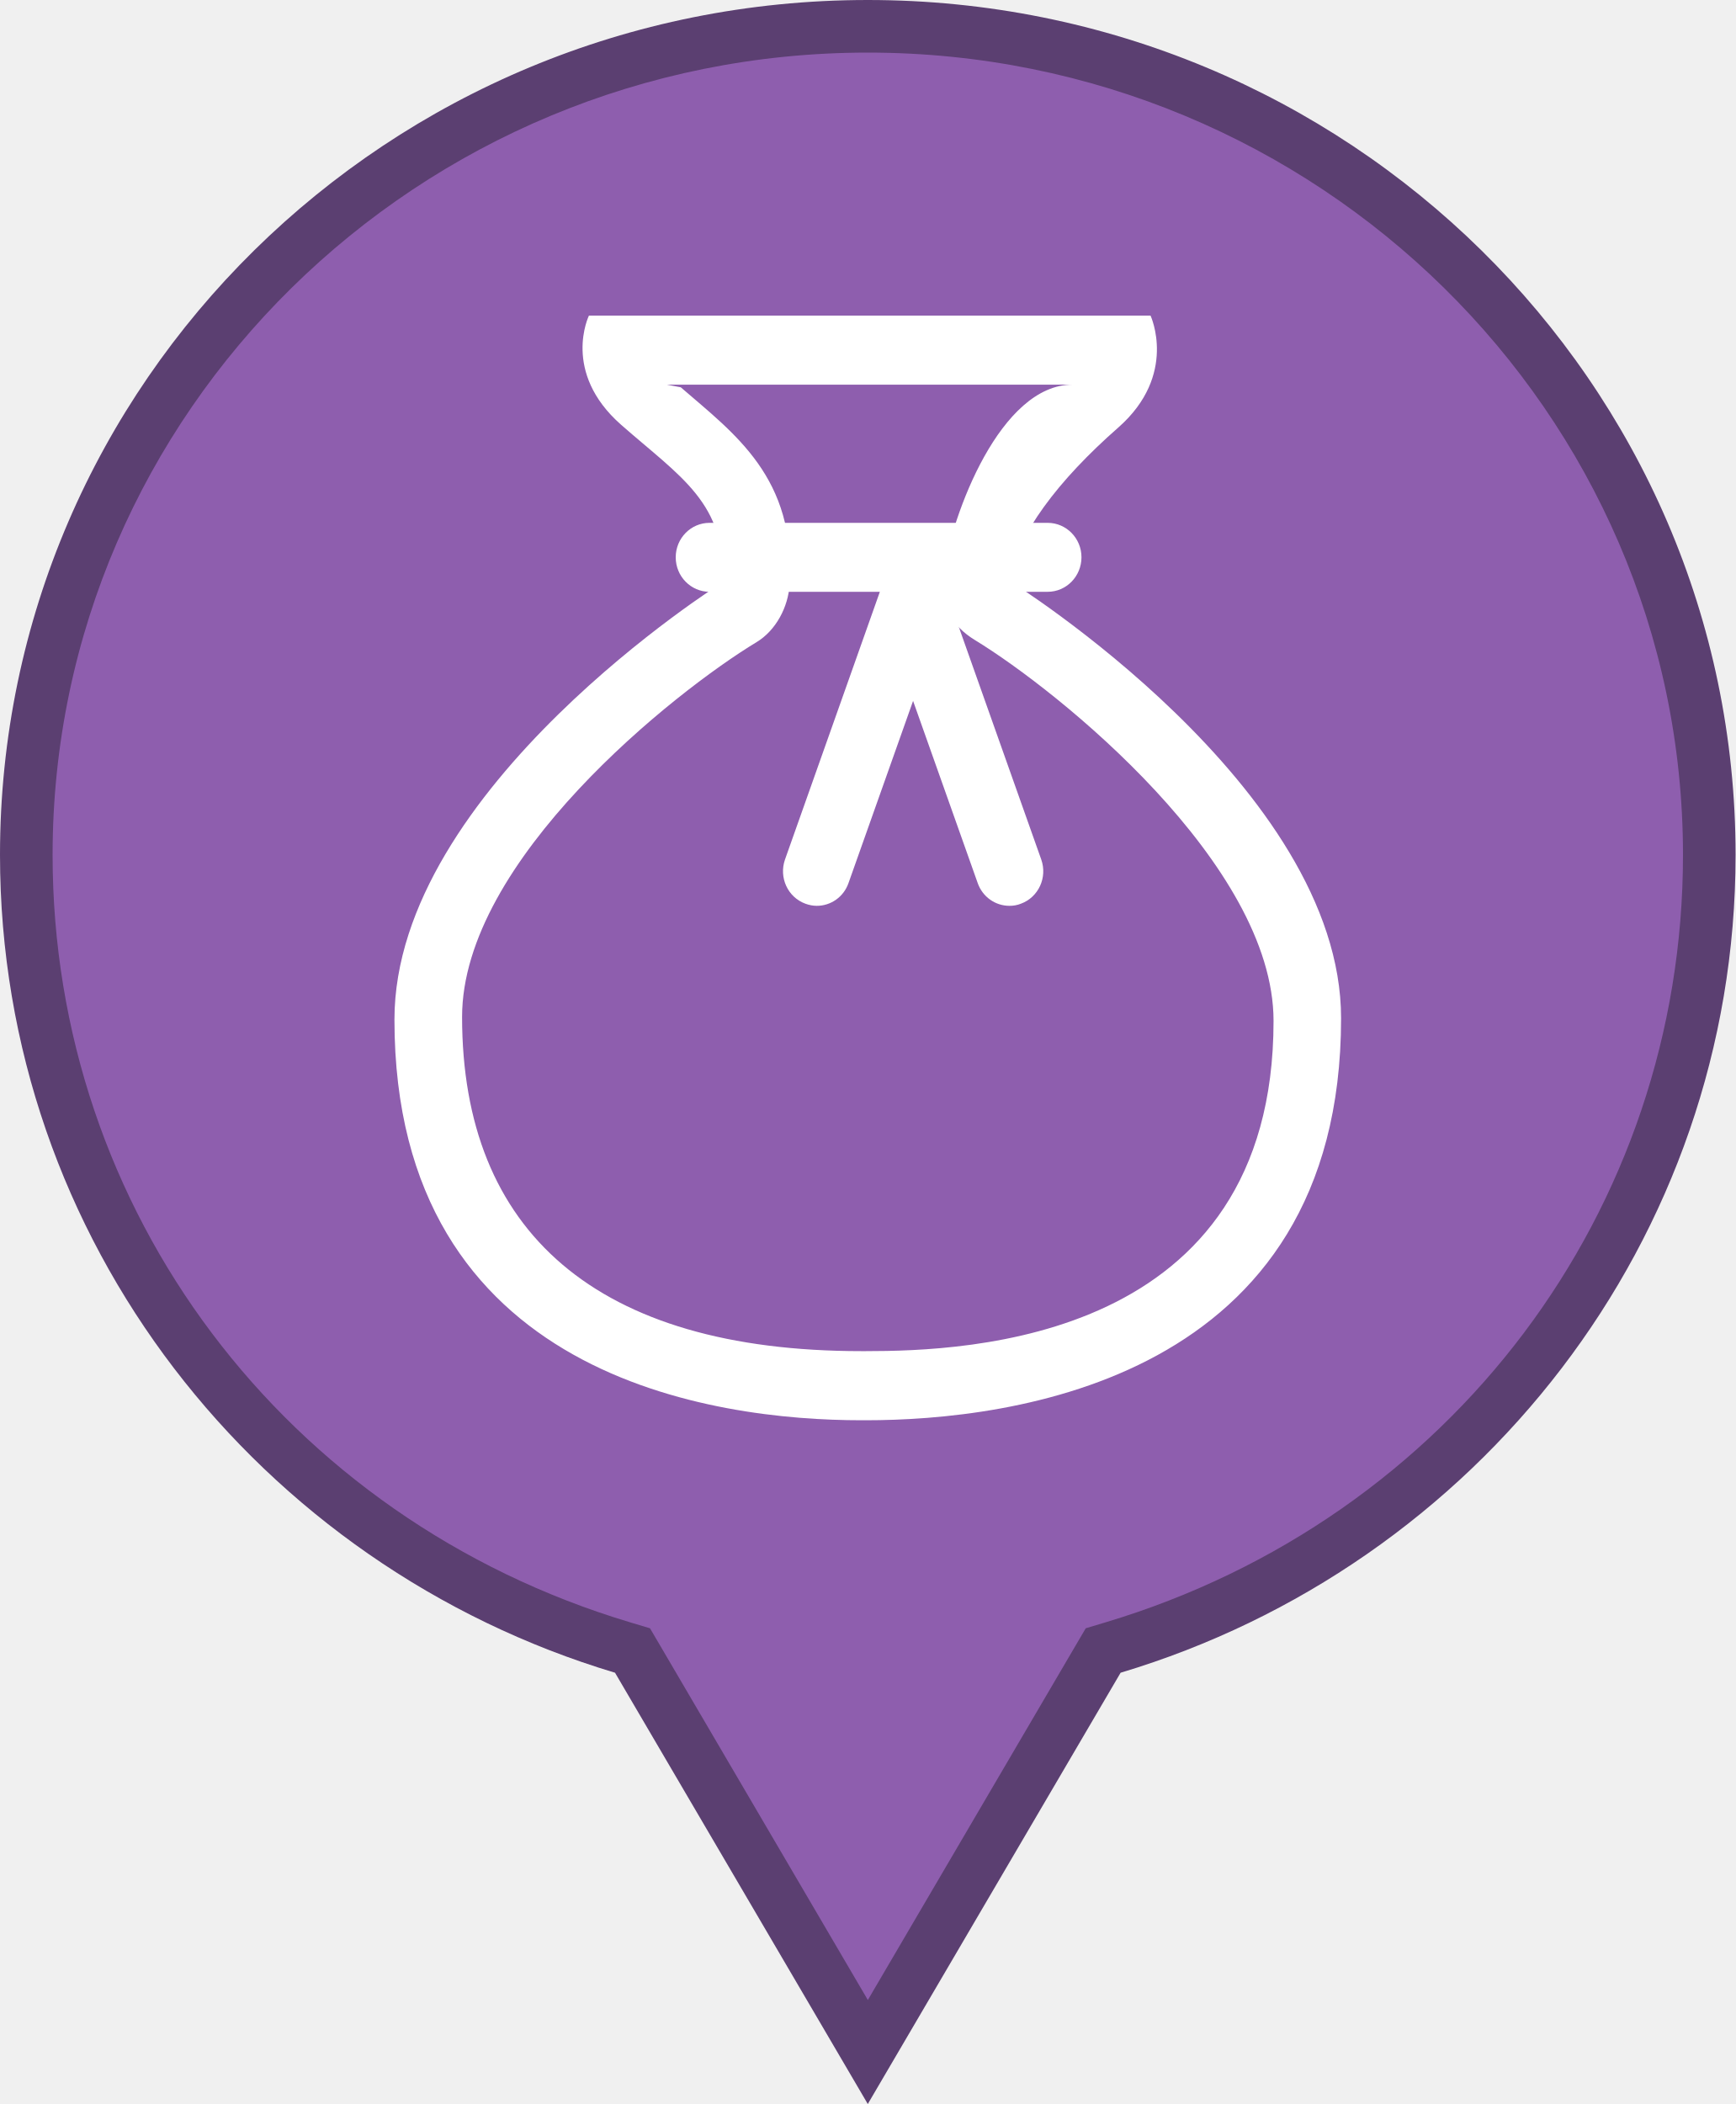
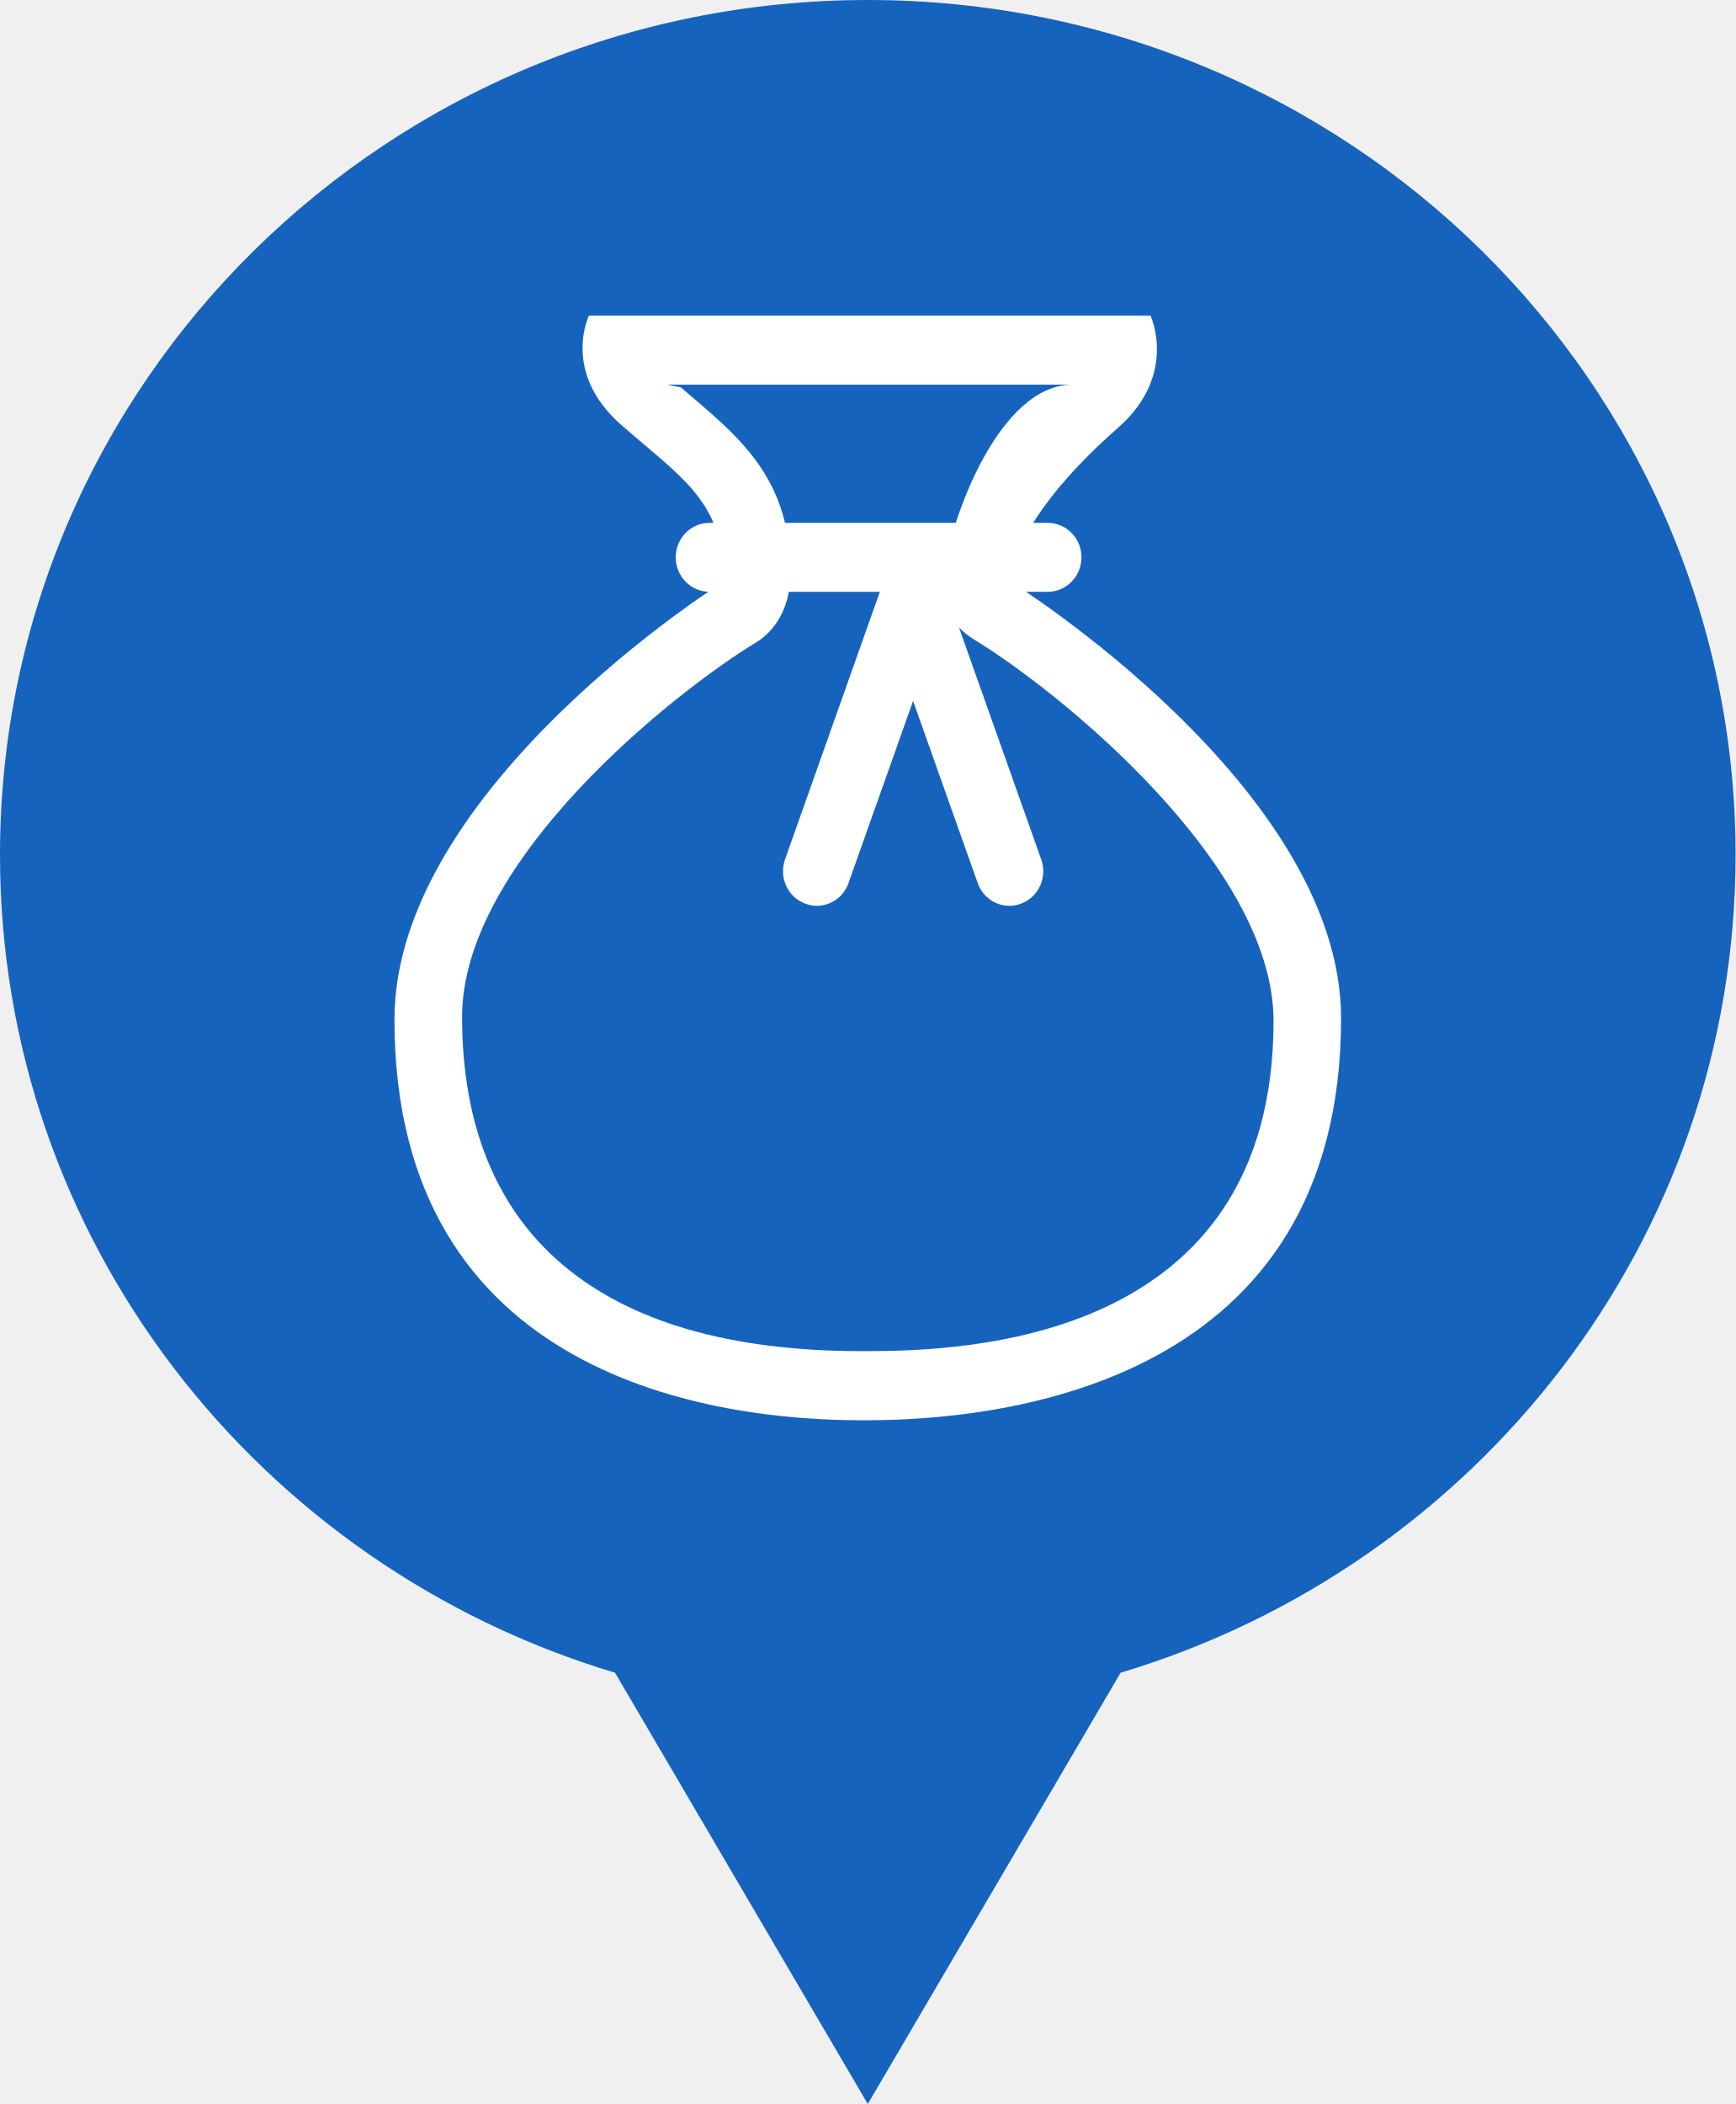
<svg xmlns="http://www.w3.org/2000/svg" version="1.1" id="maquette_techonmap_oct_2014.fw-Sprite" x="0px" y="0px" width="33px" height="40px" viewBox="0.25 12.138 33 40" enable-background="new 0.25 12.138 33 40" xml:space="preserve">
  <g>
    <g>
-       <path fill="#8E5EAE" d="M12.276,43.517l-0.188-0.056C5.306,41.429,0.75,35.372,0.75,28.391c0-8.686,7.178-15.752,16-15.752    s16,7.066,16,15.752c0,6.981-4.556,13.037-11.337,15.07l-0.188,0.056L16.75,51.15L12.276,43.517z" />
-       <path fill="#5B3F71" d="M16.75,13.138c8.547,0,15.5,6.842,15.5,15.252c0,6.759-4.413,12.622-10.98,14.591l-0.376,0.113    l-0.199,0.339l-3.944,6.728l-3.943-6.728l-0.199-0.339l-0.377-0.113C5.663,41.013,1.25,35.149,1.25,28.391    C1.25,19.98,8.203,13.138,16.75,13.138 M16.75,12.138c-9.113,0-16.5,7.276-16.5,16.252c0,7.327,4.926,13.521,11.694,15.549    l4.806,8.199l4.807-8.199c6.768-2.028,11.693-8.222,11.693-15.549C33.25,19.414,25.863,12.138,16.75,12.138L16.75,12.138z" />
+       <path fill="#1663be" d="M12.276,43.517l-0.188-0.056C5.306,41.429,0.75,35.372,0.75,28.391c0-8.686,7.178-15.752,16-15.752    s16,7.066,16,15.752c0,6.981-4.556,13.037-11.337,15.07l-0.188,0.056L16.75,51.15L12.276,43.517z" />
+       <path fill="#1663be" d="M16.75,13.138c8.547,0,15.5,6.842,15.5,15.252c0,6.759-4.413,12.622-10.98,14.591l-0.376,0.113    l-0.199,0.339l-3.944,6.728l-3.943-6.728l-0.199-0.339l-0.377-0.113C5.663,41.013,1.25,35.149,1.25,28.391    C1.25,19.98,8.203,13.138,16.75,13.138 M16.75,12.138c-9.113,0-16.5,7.276-16.5,16.252c0,7.327,4.926,13.521,11.694,15.549    l4.806,8.199l4.807-8.199c6.768-2.028,11.693-8.222,11.693-15.549C33.25,19.414,25.863,12.138,16.75,12.138L16.75,12.138z" />
    </g>
    <g>
      <g>
        <path fill="#FFFFFF" d="M20.645,19.45c-1.369,0-2.291,2.438-2.469,3.638c-0.078,0.527,0.165,0.948,0.615,1.221     c1.578,0.961,5.674,4.258,5.674,7.238c0,6.092-5.837,6.278-7.756,6.278h-0.08c-5.039,0-7.593-2.273-7.593-6.354     c0-2.979,4.042-6.184,5.599-7.125c0.367-0.222,0.603-0.666,0.629-1.101c0.123-2.028-1.042-2.854-2.07-3.744l-0.264-0.05h3.784     h3.456l0,0 M22.126,18.138h-5.412h-5.266c0,0-0.527,1.073,0.611,2.075c1.138,1,2.013,1.495,1.921,3.002     c0,0-6.23,3.909-6.23,8.307c0,6.824,6.102,7.617,8.878,7.617c0.029,0,0.057,0,0.085,0c2.732,0,9.036-0.75,9.036-7.643     c0-4.396-6.304-8.314-6.304-8.314c0.129-0.869,0.929-1.918,2.069-2.917C22.652,19.262,22.126,18.138,22.126,18.138L22.126,18.138     z" />
      </g>
      <g>
        <path fill="#FFFFFF" d="M20.17,23.389h-6.429c-0.355,0-0.643-0.293-0.643-0.656c0-0.362,0.288-0.655,0.643-0.655h6.429     c0.355,0,0.643,0.293,0.643,0.655C20.812,23.096,20.525,23.389,20.17,23.389z" />
      </g>
      <g>
        <path fill="#FFFFFF" d="M15.781,29.359c-0.073,0-0.146-0.014-0.219-0.041c-0.334-0.123-0.506-0.498-0.386-0.84l1.83-5.164     c0.121-0.342,0.491-0.517,0.823-0.394c0.334,0.123,0.507,0.499,0.386,0.84l-1.831,5.164     C16.291,29.193,16.044,29.359,15.781,29.359z" />
      </g>
      <g>
        <path fill="#FFFFFF" d="M19.443,29.359c-0.264,0-0.51-0.166-0.604-0.435l-1.832-5.164c-0.12-0.341,0.052-0.717,0.386-0.84     c0.338-0.122,0.703,0.054,0.824,0.394l1.831,5.164c0.121,0.342-0.052,0.717-0.385,0.84     C19.589,29.348,19.516,29.359,19.443,29.359z" />
      </g>
    </g>
  </g>
</svg>
